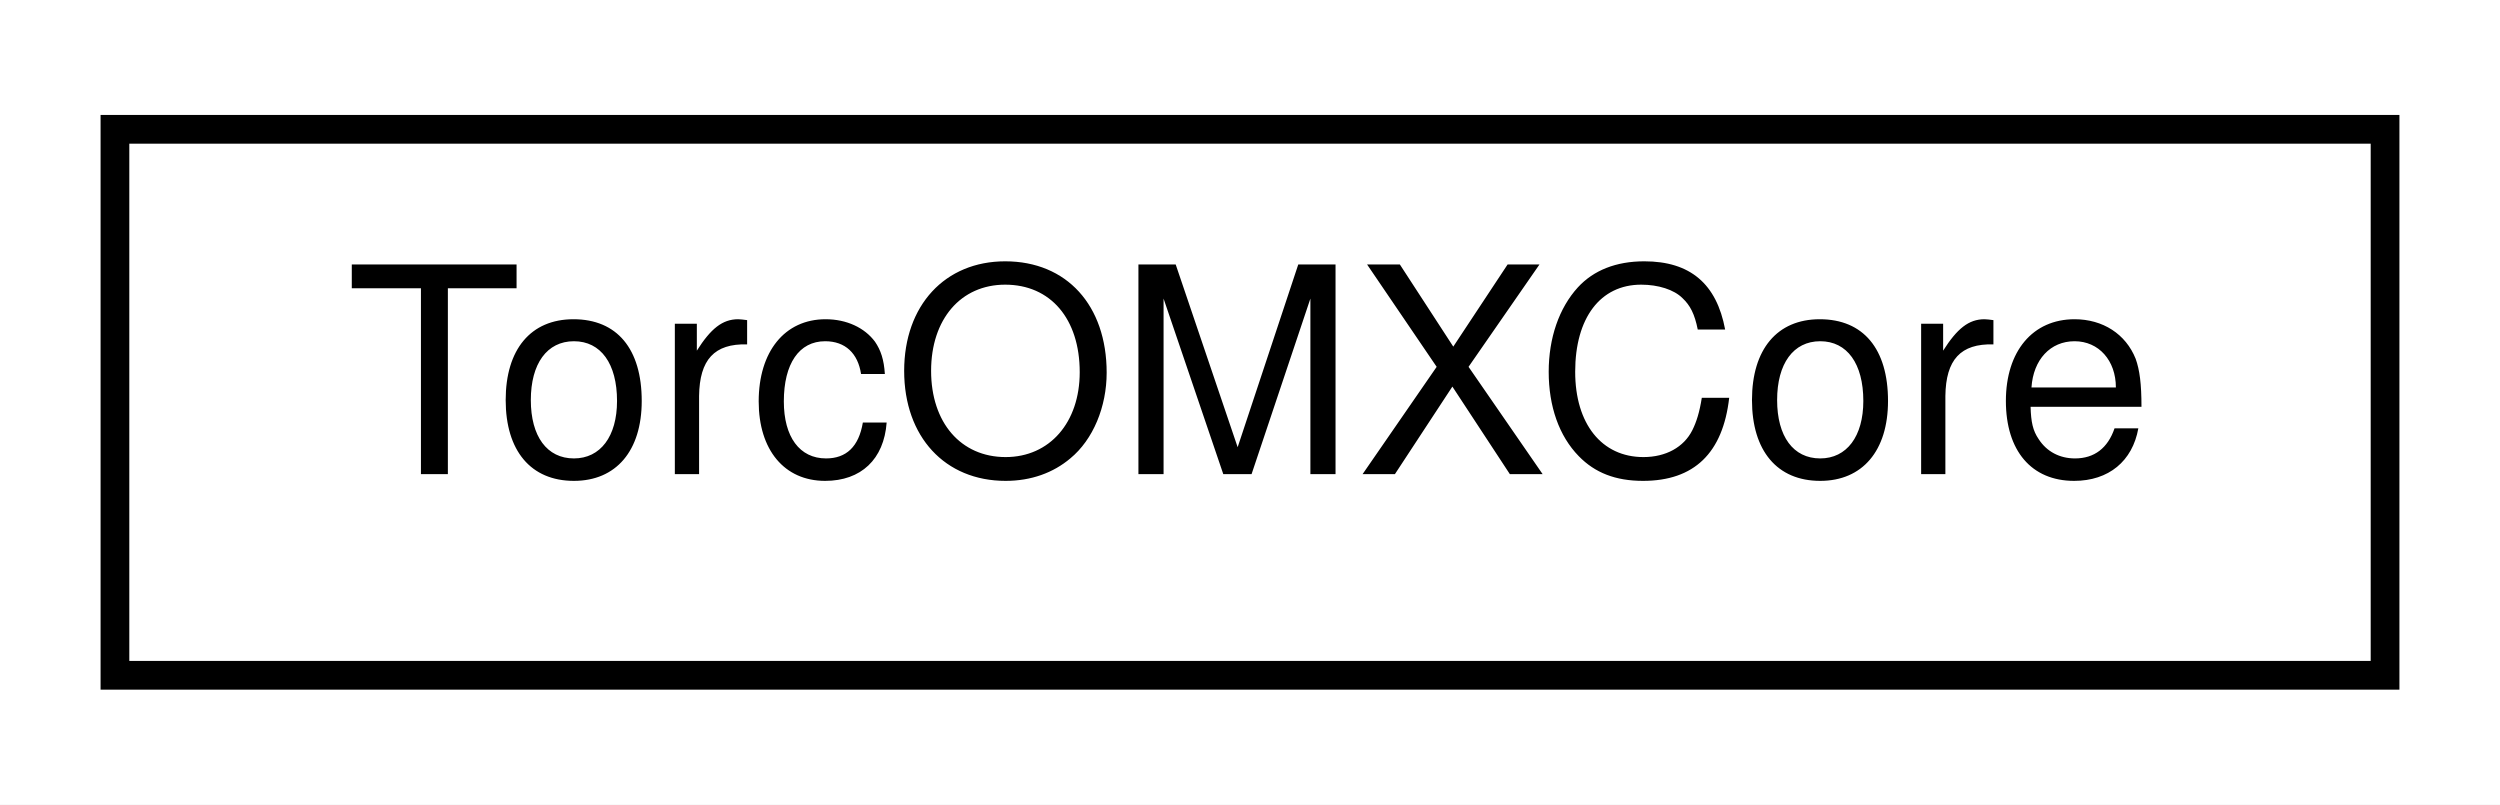
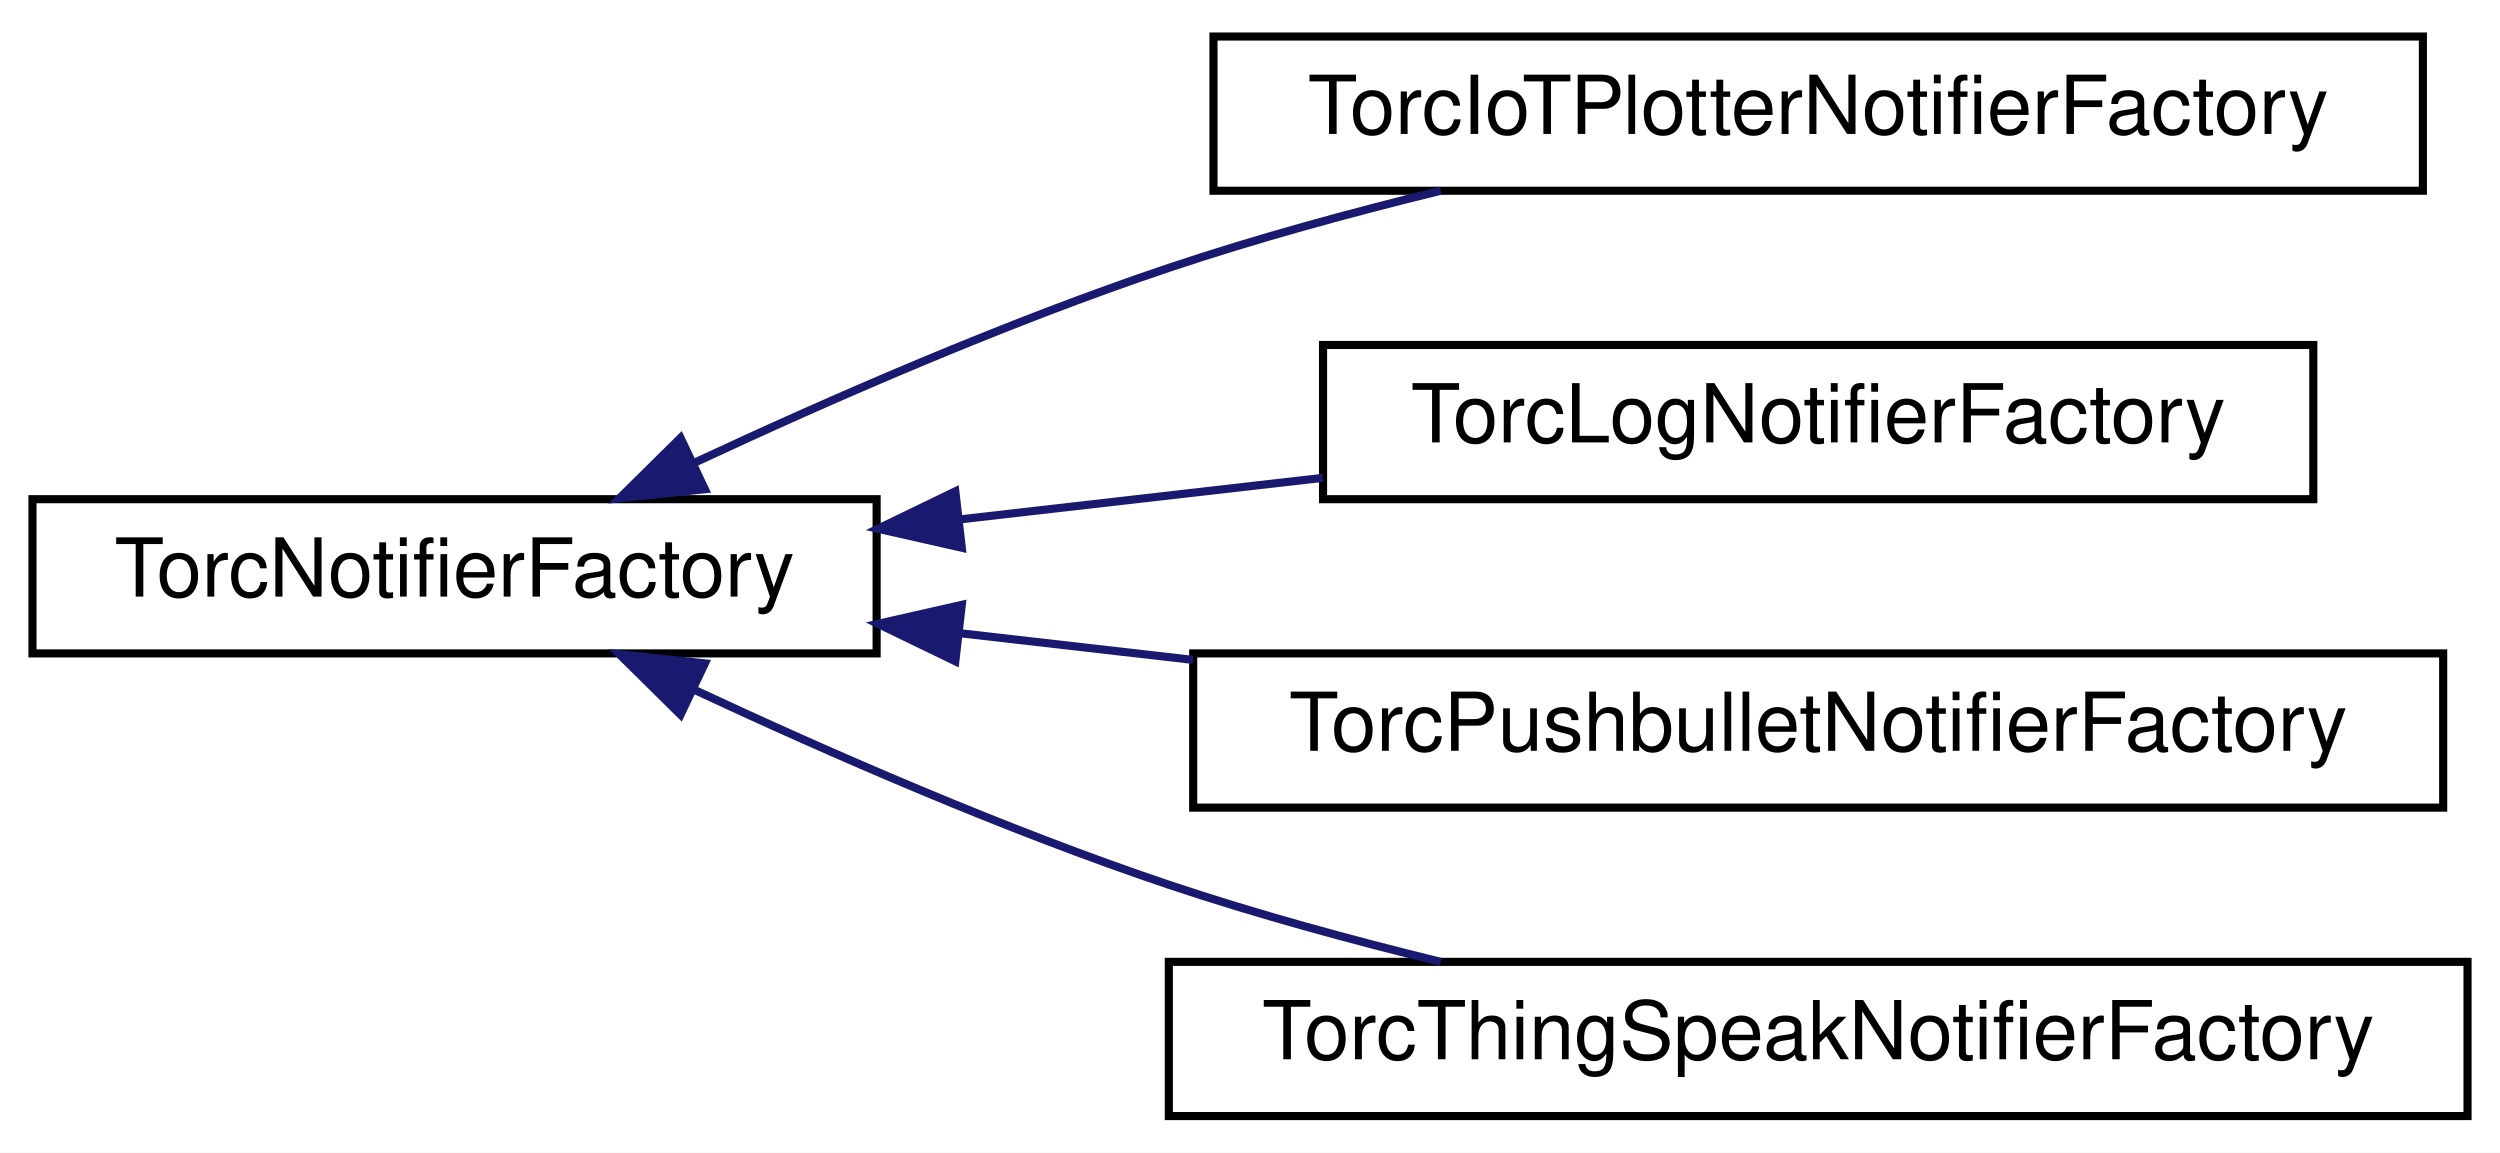
- <svg xmlns="http://www.w3.org/2000/svg" xmlns:xlink="http://www.w3.org/1999/xlink" width="87pt" height="28pt" viewBox="0.00 0.00 87.00 28.00">
-   <g id="graph0" class="graph" transform="scale(1 1) rotate(0) translate(4 24)">
-     <polygon fill="white" stroke="none" points="-4,4 -4,-24 83,-24 83,4 -4,4" />
+ <svg xmlns="http://www.w3.org/2000/svg" xmlns:xlink="http://www.w3.org/1999/xlink" width="308pt" height="142pt" viewBox="0.00 0.00 308.00 142.00">
+   <g id="graph0" class="graph" transform="scale(1 1) rotate(0) translate(4 138)">
+     <polygon fill="white" stroke="none" points="-4,4 -4,-138 304,-138 304,4 -4,4" />
    <g id="node1" class="node">
      <g id="a_node1">
-         <a xlink:href="df/d7a/class_torc_o_m_x_core.html" target="_top" xlink:title="TorcOMXCore">
-           <polygon fill="white" stroke="black" points="-7.10543e-15,-0.5 -7.10543e-15,-19.5 79,-19.5 79,-0.5 -7.10543e-15,-0.5" />
-           <text text-anchor="middle" x="39.5" y="-7.5" font-family="Helvetica,sans-Serif" font-size="10.00">TorcOMXCore</text>
+         <a xlink:href="d0/d97/class_torc_notifier_factory.html" target="_top" xlink:title="TorcNotifierFactory">
+           <polygon fill="white" stroke="black" points="0,-57.5 0,-76.5 104,-76.5 104,-57.5 0,-57.5" />
+           <text text-anchor="middle" x="52" y="-64.5" font-family="Helvetica,sans-Serif" font-size="10.00">TorcNotifierFactory</text>
        </a>
      </g>
    </g>
+     <g id="node2" class="node">
+       <g id="a_node2">
+         <a xlink:href="d1/d0a/class_torc_io_t_plotter_notifier_factory.html" target="_top" xlink:title="TorcIoTPlotterNotifierFactory">
+           <polygon fill="white" stroke="black" points="145.5,-114.5 145.5,-133.5 294.5,-133.5 294.5,-114.5 145.5,-114.5" />
+           <text text-anchor="middle" x="220" y="-121.5" font-family="Helvetica,sans-Serif" font-size="10.00">TorcIoTPlotterNotifierFactory</text>
+         </a>
+       </g>
+     </g>
+     <g id="edge1" class="edge">
+       <path fill="none" stroke="midnightblue" d="M81.54,-80.983C98.285,-88.8 120.016,-98.29 140,-105 150.698,-108.592 162.425,-111.794 173.493,-114.5" />
+       <polygon fill="midnightblue" stroke="midnightblue" points="82.844,-77.727 72.308,-76.606 79.845,-84.052 82.844,-77.727" />
+     </g>
+     <g id="node3" class="node">
+       <g id="a_node3">
+         <a xlink:href="d9/d2d/class_torc_log_notifier_factory.html" target="_top" xlink:title="TorcLogNotifierFactory">
+           <polygon fill="white" stroke="black" points="159,-76.5 159,-95.5 281,-95.5 281,-76.5 159,-76.5" />
+           <text text-anchor="middle" x="220" y="-83.5" font-family="Helvetica,sans-Serif" font-size="10.00">TorcLogNotifierFactory</text>
+         </a>
+       </g>
+     </g>
+     <g id="edge2" class="edge">
+       <path fill="none" stroke="midnightblue" d="M114.118,-73.996C128.764,-75.672 144.389,-77.46 158.984,-79.131" />
+       <polygon fill="midnightblue" stroke="midnightblue" points="114.493,-70.516 104.16,-72.856 113.697,-77.47 114.493,-70.516" />
+     </g>
+     <g id="node4" class="node">
+       <g id="a_node4">
+         <a xlink:href="d5/d33/class_torc_pushbullet_notifier_factory.html" target="_top" xlink:title="TorcPushbulletNotifierFactory">
+           <polygon fill="white" stroke="black" points="143,-38.5 143,-57.5 297,-57.5 297,-38.5 143,-38.5" />
+           <text text-anchor="middle" x="220" y="-45.5" font-family="Helvetica,sans-Serif" font-size="10.00">TorcPushbulletNotifierFactory</text>
+         </a>
+       </g>
+     </g>
+     <g id="edge3" class="edge">
+       <path fill="none" stroke="midnightblue" d="M114.16,-60C123.544,-58.926 133.329,-57.806 142.986,-56.7" />
+       <polygon fill="midnightblue" stroke="midnightblue" points="113.697,-56.53 104.16,-61.144 114.493,-63.484 113.697,-56.53" />
+     </g>
+     <g id="node5" class="node">
+       <g id="a_node5">
+         <a xlink:href="d5/d25/class_torc_thing_speak_notifier_factory.html" target="_top" xlink:title="TorcThingSpeakNotifierFactory">
+           <polygon fill="white" stroke="black" points="140,-0.5 140,-19.5 300,-19.5 300,-0.5 140,-0.5" />
+           <text text-anchor="middle" x="220" y="-7.5" font-family="Helvetica,sans-Serif" font-size="10.00">TorcThingSpeakNotifierFactory</text>
+         </a>
+       </g>
+     </g>
+     <g id="edge4" class="edge">
+       <path fill="none" stroke="midnightblue" d="M81.54,-53.017C98.285,-45.2 120.016,-35.709 140,-29 150.698,-25.408 162.425,-22.206 173.493,-19.5" />
+       <polygon fill="midnightblue" stroke="midnightblue" points="79.845,-49.947 72.308,-57.394 82.844,-56.273 79.845,-49.947" />
+     </g>
  </g>
</svg>
